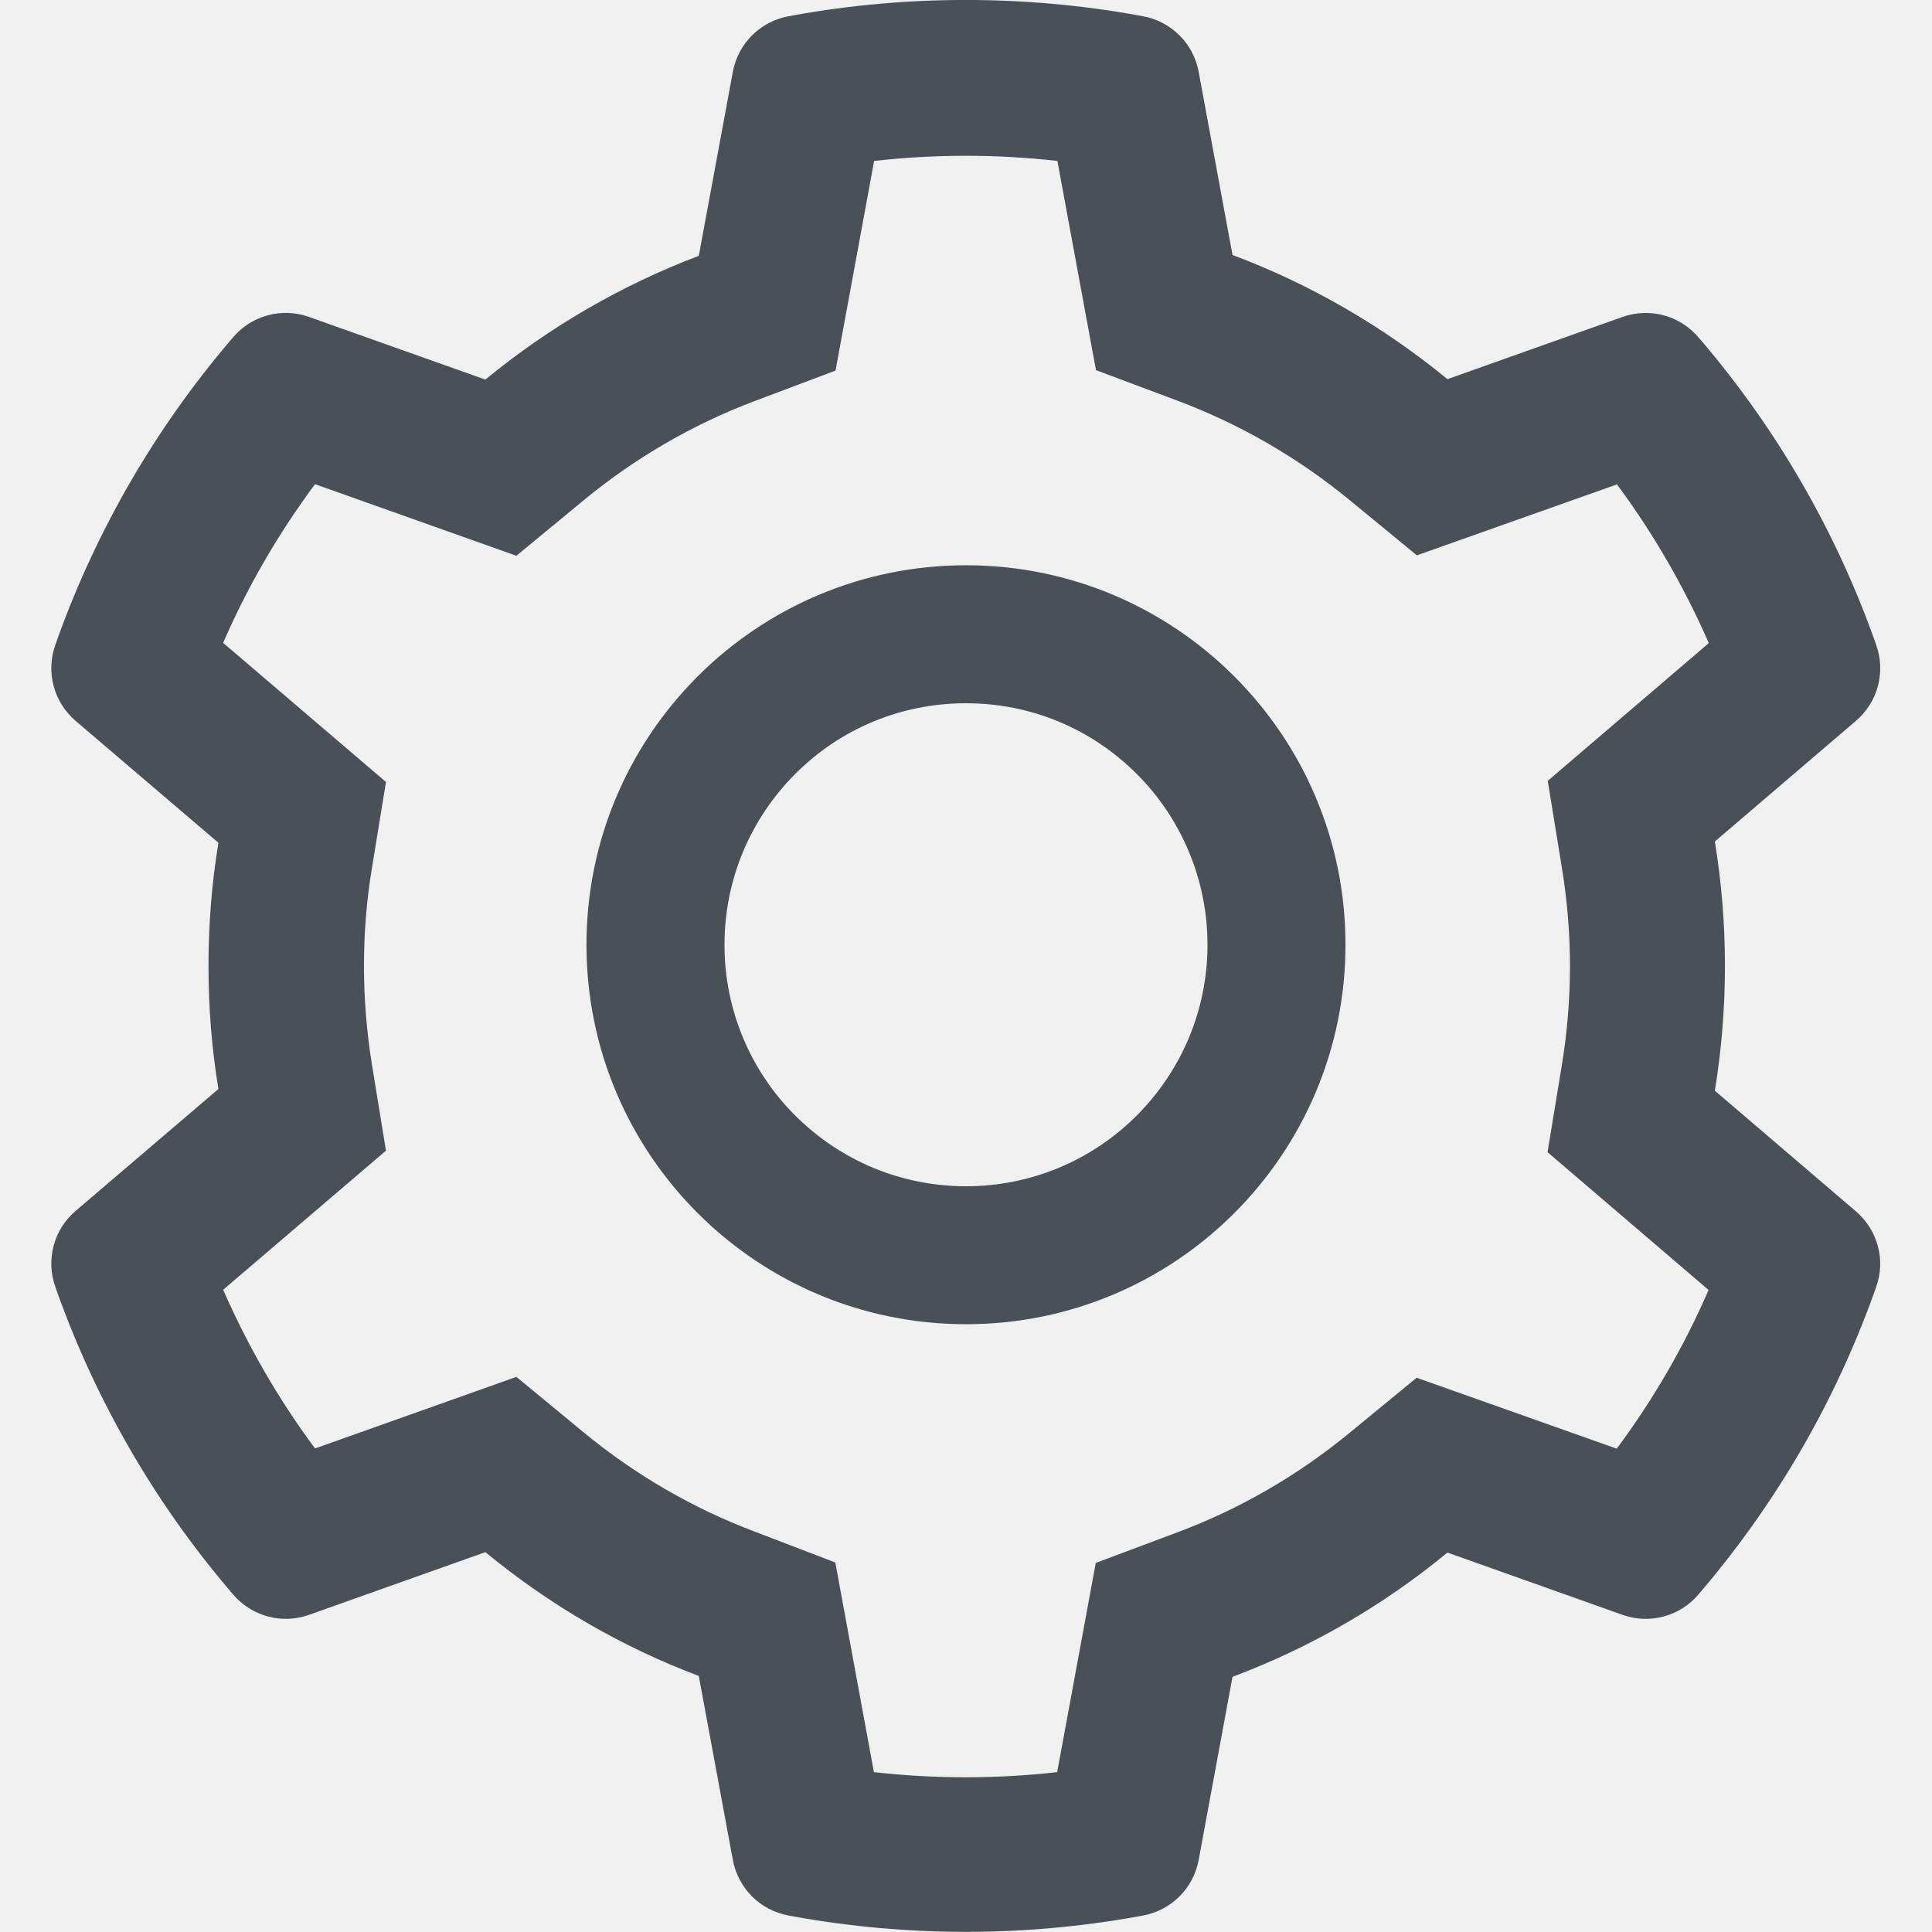
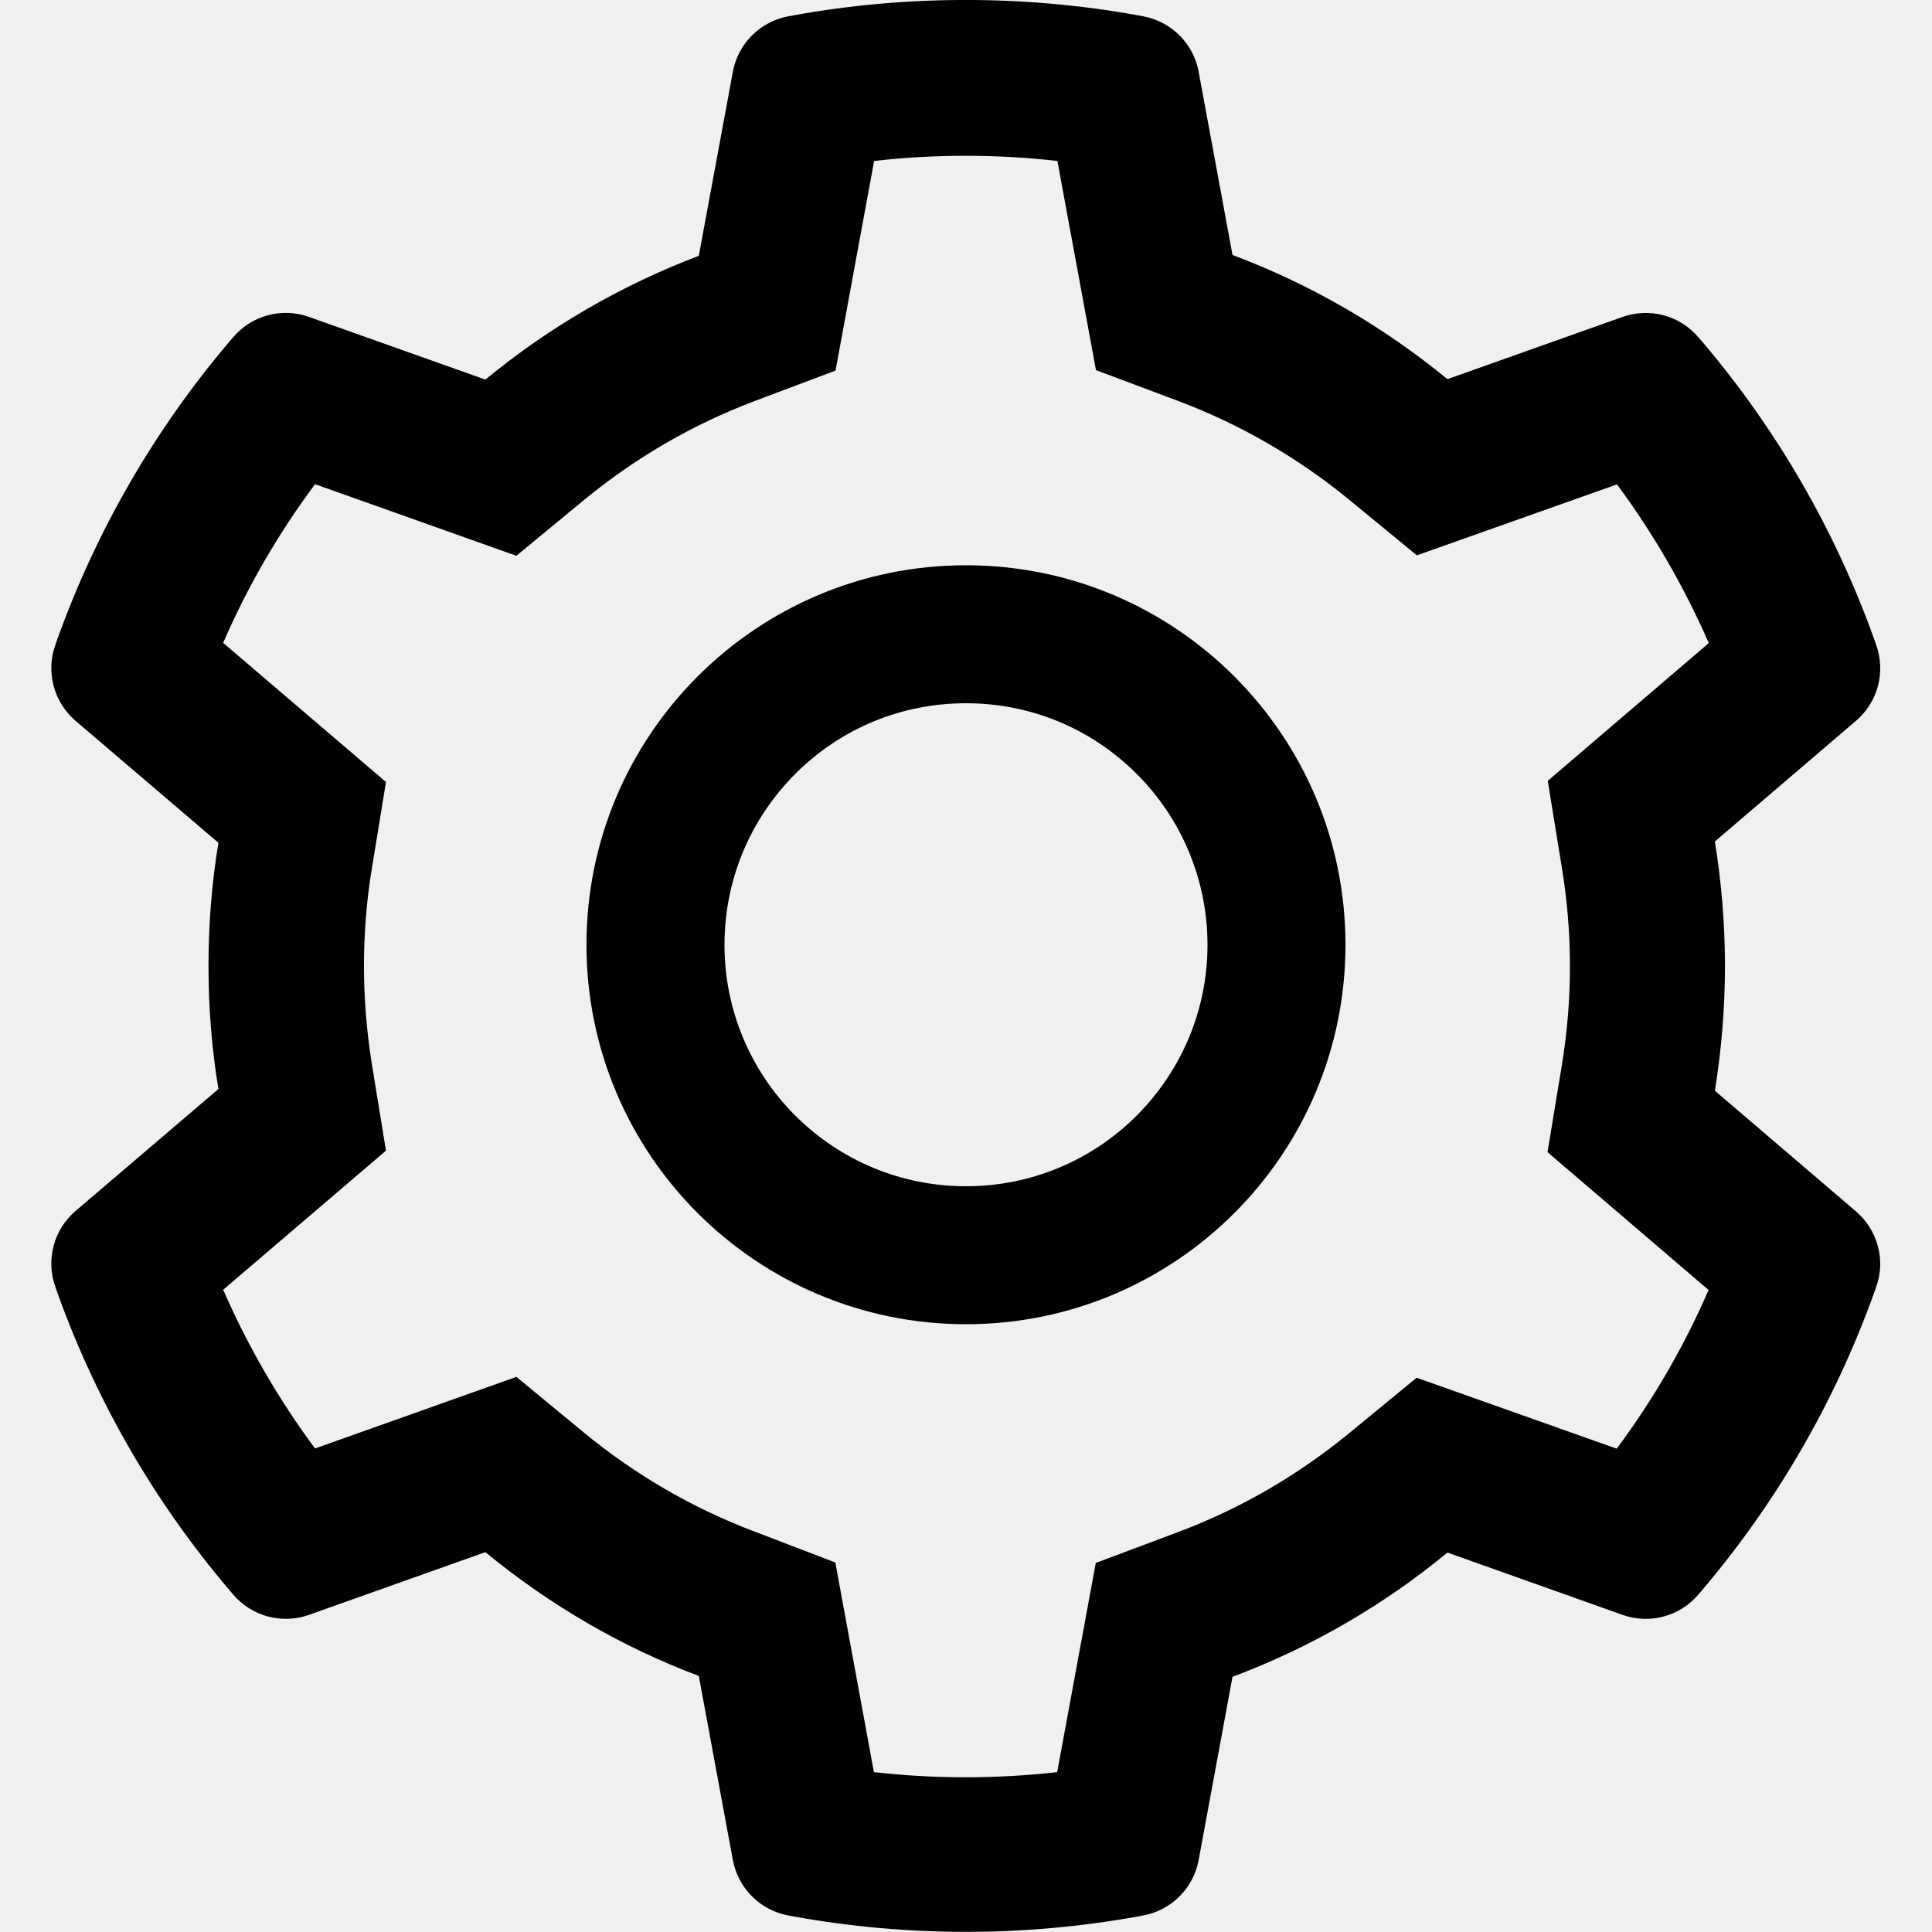
- <svg xmlns="http://www.w3.org/2000/svg" width="36" height="36" viewBox="0 0 36 36" fill="none">
+ <svg xmlns="http://www.w3.org/2000/svg" width="36" height="36" viewBox="0 0 36 36">
  <g clip-path="url(#clip0_16_351)">
-     <path d="M34.585 22.574L31.954 20.324C32.078 19.561 32.142 18.781 32.142 18.002C32.142 17.222 32.078 16.443 31.954 15.68L34.585 13.43C34.784 13.26 34.926 13.033 34.993 12.781C35.059 12.528 35.048 12.261 34.959 12.015L34.923 11.911C34.198 9.886 33.113 8.009 31.721 6.37L31.648 6.286C31.479 6.087 31.254 5.944 31.002 5.876C30.751 5.808 30.484 5.818 30.238 5.904L26.971 7.065C25.766 6.077 24.42 5.297 22.966 4.751L22.335 1.336C22.287 1.079 22.163 0.842 21.977 0.658C21.792 0.474 21.555 0.35 21.298 0.303L21.19 0.283C19.096 -0.095 16.895 -0.095 14.801 0.283L14.693 0.303C14.436 0.35 14.199 0.474 14.014 0.658C13.829 0.842 13.704 1.079 13.656 1.336L13.021 4.767C11.579 5.314 10.235 6.093 9.044 7.073L5.753 5.904C5.507 5.817 5.24 5.807 4.989 5.875C4.737 5.943 4.511 6.087 4.343 6.286L4.271 6.37C2.879 8.01 1.795 9.887 1.068 11.911L1.032 12.015C0.851 12.518 1 13.08 1.406 13.43L4.07 15.704C3.945 16.459 3.885 17.23 3.885 17.998C3.885 18.769 3.945 19.541 4.07 20.292L1.406 22.566C1.207 22.736 1.065 22.962 0.999 23.215C0.932 23.468 0.943 23.735 1.032 23.98L1.068 24.085C1.796 26.11 2.872 27.978 4.271 29.625L4.343 29.71C4.512 29.909 4.737 30.051 4.989 30.12C5.241 30.188 5.507 30.178 5.753 30.092L9.044 28.922C10.241 29.907 11.579 30.686 13.021 31.229L13.656 34.66C13.704 34.917 13.829 35.153 14.014 35.338C14.199 35.522 14.436 35.646 14.693 35.693L14.801 35.713C16.914 36.092 19.077 36.092 21.19 35.713L21.298 35.693C21.555 35.646 21.792 35.522 21.977 35.338C22.163 35.153 22.287 34.917 22.335 34.66L22.966 31.245C24.419 30.7 25.773 29.918 26.971 28.93L30.238 30.092C30.484 30.179 30.751 30.189 31.003 30.12C31.255 30.052 31.48 29.909 31.648 29.71L31.721 29.625C33.119 27.974 34.196 26.11 34.923 24.085L34.959 23.98C35.14 23.486 34.991 22.924 34.585 22.574ZM29.101 16.154C29.201 16.76 29.254 17.383 29.254 18.006C29.254 18.629 29.201 19.251 29.101 19.858L28.836 21.469L31.837 24.037C31.382 25.085 30.808 26.077 30.125 26.994L26.397 25.672L25.135 26.709C24.175 27.496 23.106 28.115 21.949 28.549L20.418 29.123L19.699 33.021C18.564 33.149 17.419 33.149 16.284 33.021L15.565 29.115L14.046 28.533C12.901 28.099 11.836 27.48 10.884 26.697L9.622 25.656L5.87 26.99C5.187 26.07 4.616 25.077 4.158 24.033L7.192 21.441L6.93 19.834C6.834 19.235 6.782 18.617 6.782 18.006C6.782 17.391 6.83 16.776 6.93 16.178L7.192 14.571L4.158 11.979C4.612 10.931 5.187 9.942 5.87 9.022L9.622 10.356L10.884 9.315C11.836 8.532 12.901 7.913 14.046 7.479L15.569 6.905L16.288 2.999C17.417 2.871 18.57 2.871 19.703 2.999L20.422 6.897L21.953 7.471C23.106 7.905 24.179 8.524 25.139 9.311L26.401 10.348L30.13 9.026C30.812 9.946 31.383 10.938 31.841 11.983L28.84 14.55L29.101 16.154ZM18 10.533C14.094 10.533 10.928 13.699 10.928 17.604C10.928 21.509 14.094 24.675 18 24.675C21.905 24.675 25.071 21.509 25.071 17.604C25.071 13.699 21.905 10.533 18 10.533ZM21.182 20.786C20.764 21.205 20.268 21.537 19.722 21.763C19.176 21.989 18.591 22.105 18 22.104C16.798 22.104 15.669 21.634 14.817 20.786C14.399 20.369 14.067 19.873 13.841 19.327C13.615 18.781 13.499 18.195 13.5 17.604C13.5 16.403 13.97 15.274 14.817 14.422C15.669 13.57 16.798 13.104 18 13.104C19.201 13.104 20.33 13.57 21.182 14.422C21.6 14.839 21.932 15.335 22.158 15.882C22.384 16.428 22.5 17.013 22.5 17.604C22.5 18.805 22.029 19.934 21.182 20.786Z" fill="#495057" />
+     <path d="M34.585 22.574L31.954 20.324C32.078 19.561 32.142 18.781 32.142 18.002C32.142 17.222 32.078 16.443 31.954 15.68L34.585 13.43C34.784 13.26 34.926 13.033 34.993 12.781C35.059 12.528 35.048 12.261 34.959 12.015L34.923 11.911C34.198 9.886 33.113 8.009 31.721 6.37L31.648 6.286C31.479 6.087 31.254 5.944 31.002 5.876C30.751 5.808 30.484 5.818 30.238 5.904L26.971 7.065C25.766 6.077 24.42 5.297 22.966 4.751L22.335 1.336C22.287 1.079 22.163 0.842 21.977 0.658C21.792 0.474 21.555 0.35 21.298 0.303L21.19 0.283C19.096 -0.095 16.895 -0.095 14.801 0.283L14.693 0.303C14.436 0.35 14.199 0.474 14.014 0.658C13.829 0.842 13.704 1.079 13.656 1.336L13.021 4.767C11.579 5.314 10.235 6.093 9.044 7.073L5.753 5.904C5.507 5.817 5.24 5.807 4.989 5.875C4.737 5.943 4.511 6.087 4.343 6.286L4.271 6.37C2.879 8.01 1.795 9.887 1.068 11.911L1.032 12.015C0.851 12.518 1 13.08 1.406 13.43L4.07 15.704C3.945 16.459 3.885 17.23 3.885 17.998C3.885 18.769 3.945 19.541 4.07 20.292L1.406 22.566C1.207 22.736 1.065 22.962 0.999 23.215C0.932 23.468 0.943 23.735 1.032 23.98L1.068 24.085C1.796 26.11 2.872 27.978 4.271 29.625L4.343 29.71C4.512 29.909 4.737 30.051 4.989 30.12C5.241 30.188 5.507 30.178 5.753 30.092L9.044 28.922C10.241 29.907 11.579 30.686 13.021 31.229L13.656 34.66C13.704 34.917 13.829 35.153 14.014 35.338C14.199 35.522 14.436 35.646 14.693 35.693L14.801 35.713C16.914 36.092 19.077 36.092 21.19 35.713L21.298 35.693C21.555 35.646 21.792 35.522 21.977 35.338C22.163 35.153 22.287 34.917 22.335 34.66L22.966 31.245C24.419 30.7 25.773 29.918 26.971 28.93L30.238 30.092C30.484 30.179 30.751 30.189 31.003 30.12C31.255 30.052 31.48 29.909 31.648 29.71L31.721 29.625C33.119 27.974 34.196 26.11 34.923 24.085L34.959 23.98C35.14 23.486 34.991 22.924 34.585 22.574ZM29.101 16.154C29.201 16.76 29.254 17.383 29.254 18.006C29.254 18.629 29.201 19.251 29.101 19.858L28.836 21.469L31.837 24.037C31.382 25.085 30.808 26.077 30.125 26.994L26.397 25.672L25.135 26.709C24.175 27.496 23.106 28.115 21.949 28.549L20.418 29.123L19.699 33.021C18.564 33.149 17.419 33.149 16.284 33.021L15.565 29.115L14.046 28.533C12.901 28.099 11.836 27.48 10.884 26.697L9.622 25.656L5.87 26.99C5.187 26.07 4.616 25.077 4.158 24.033L7.192 21.441L6.93 19.834C6.834 19.235 6.782 18.617 6.782 18.006C6.782 17.391 6.83 16.776 6.93 16.178L7.192 14.571L4.158 11.979C4.612 10.931 5.187 9.942 5.87 9.022L9.622 10.356L10.884 9.315C11.836 8.532 12.901 7.913 14.046 7.479L15.569 6.905L16.288 2.999C17.417 2.871 18.57 2.871 19.703 2.999L20.422 6.897L21.953 7.471C23.106 7.905 24.179 8.524 25.139 9.311L26.401 10.348L30.13 9.026C30.812 9.946 31.383 10.938 31.841 11.983L28.84 14.55L29.101 16.154ZM18 10.533C14.094 10.533 10.928 13.699 10.928 17.604C10.928 21.509 14.094 24.675 18 24.675C21.905 24.675 25.071 21.509 25.071 17.604C25.071 13.699 21.905 10.533 18 10.533ZM21.182 20.786C20.764 21.205 20.268 21.537 19.722 21.763C19.176 21.989 18.591 22.105 18 22.104C16.798 22.104 15.669 21.634 14.817 20.786C14.399 20.369 14.067 19.873 13.841 19.327C13.615 18.781 13.499 18.195 13.5 17.604C13.5 16.403 13.97 15.274 14.817 14.422C15.669 13.57 16.798 13.104 18 13.104C19.201 13.104 20.33 13.57 21.182 14.422C21.6 14.839 21.932 15.335 22.158 15.882C22.384 16.428 22.5 17.013 22.5 17.604C22.5 18.805 22.029 19.934 21.182 20.786Z" />
  </g>
  <defs>
    <clipPath id="clip0_16_351">
-       <rect width="36" height="36" fill="white" />
+       <rect width="36" height="36" />
    </clipPath>
  </defs>
</svg>
